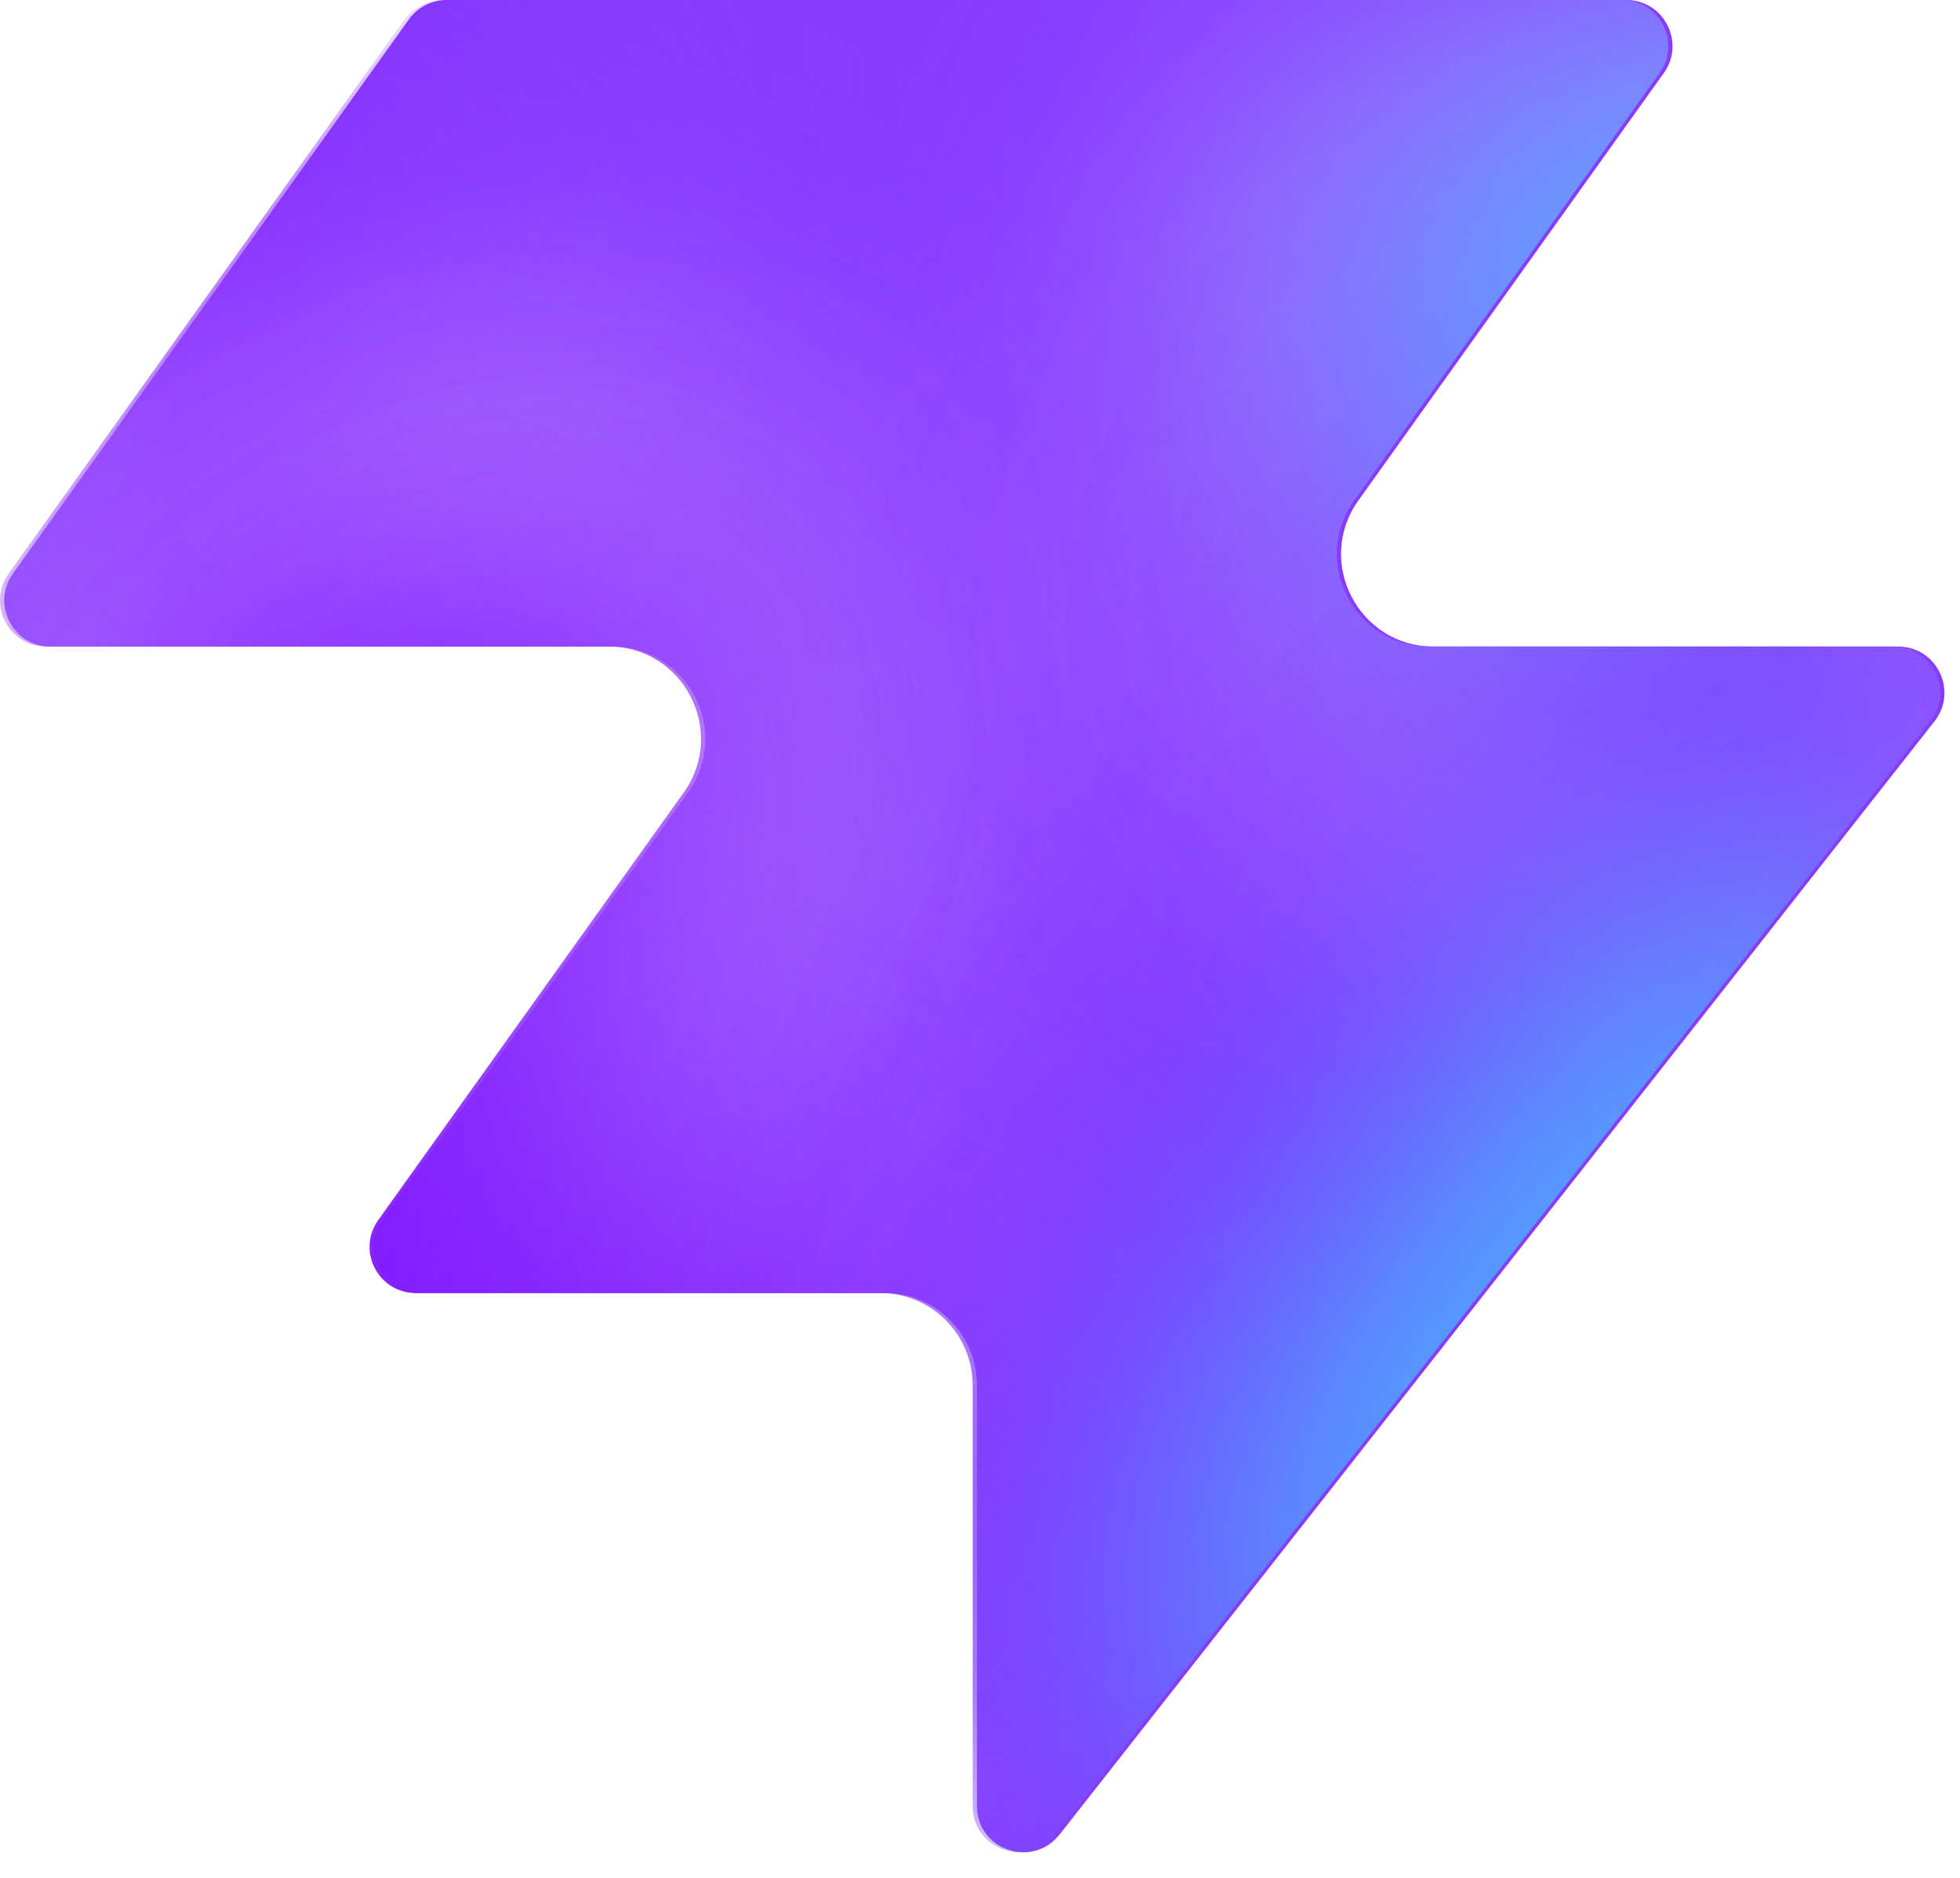
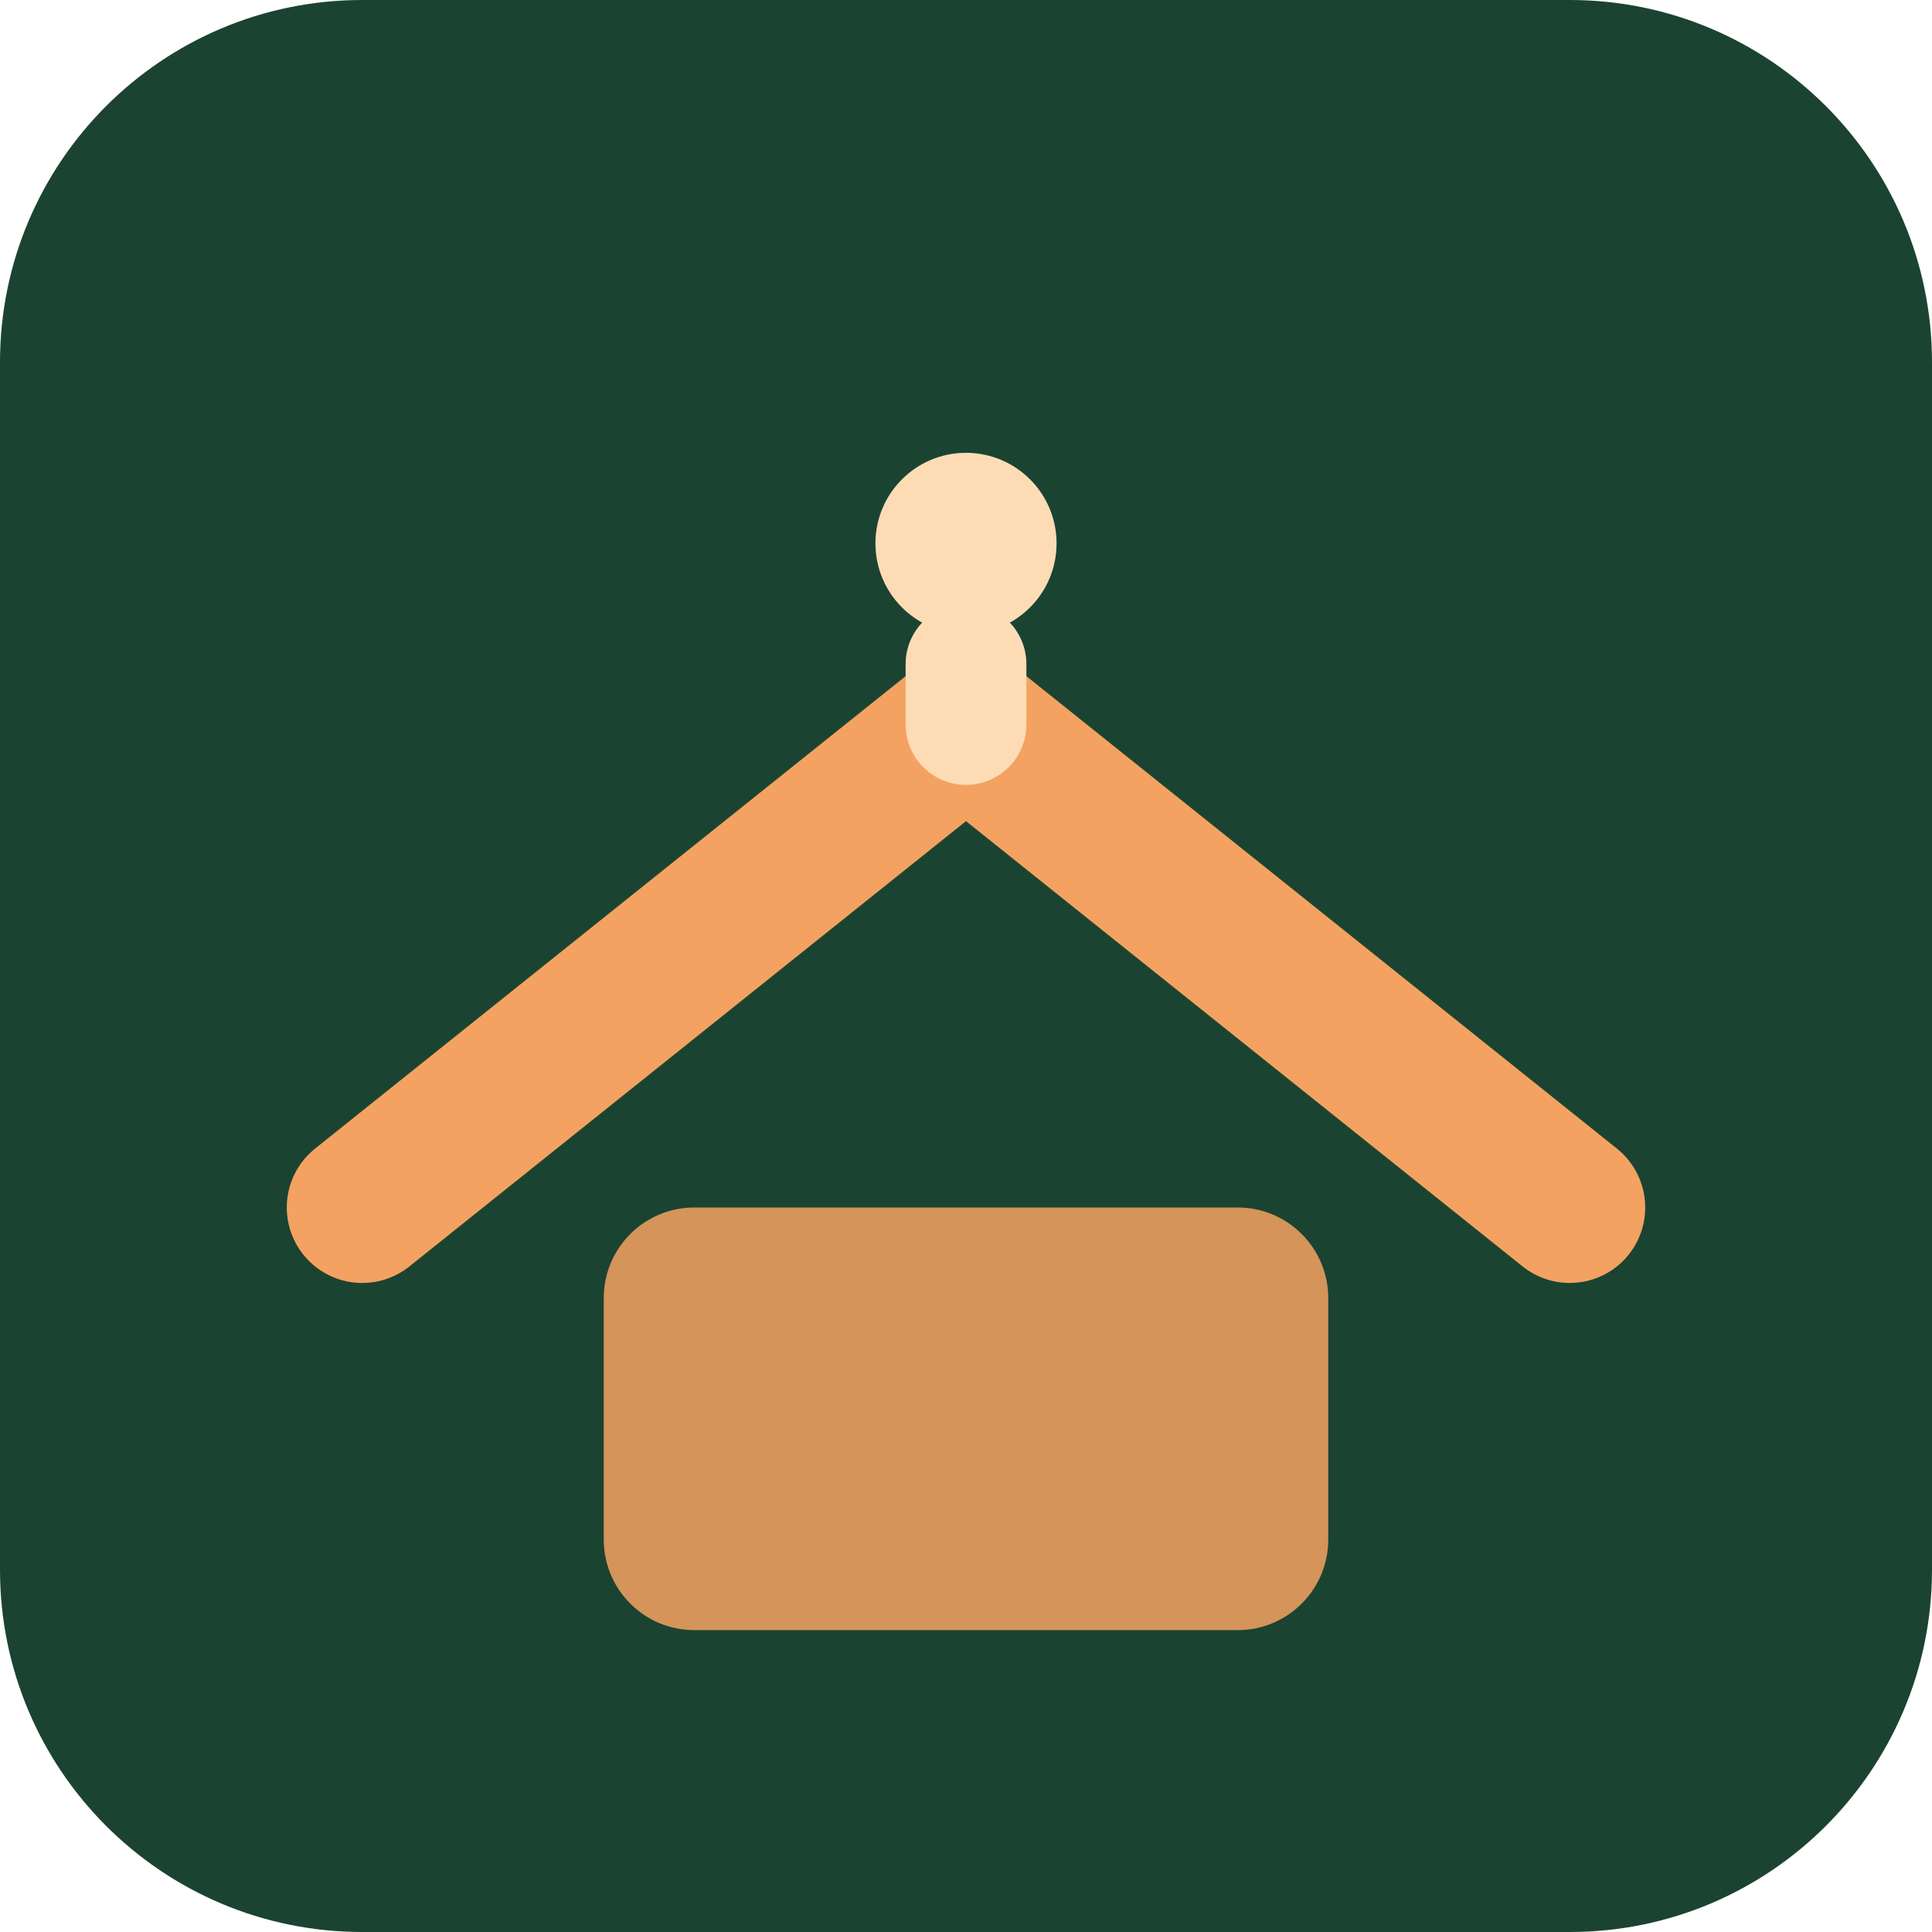
- <svg xmlns="http://www.w3.org/2000/svg" width="48" height="46" fill="none" viewBox="0 0 48 46">
-   <path fill="#863bff" d="M25.946 44.938c-.664.845-2.021.375-2.021-.698V33.937a2.26 2.26 0 0 0-2.262-2.262H10.287c-.92 0-1.456-1.04-.92-1.788l7.48-10.471c1.07-1.497 0-3.578-1.842-3.578H1.237c-.92 0-1.456-1.04-.92-1.788L10.013.474c.214-.297.556-.474.92-.474h28.894c.92 0 1.456 1.04.92 1.788l-7.48 10.471c-1.07 1.498 0 3.579 1.842 3.579h11.377c.943 0 1.473 1.088.89 1.83L25.947 44.94z" style="fill:#863bff;fill:color(display-p3 .525 .23 1);fill-opacity:1" />
-   <mask id="a" width="48" height="46" x="0" y="0" maskUnits="userSpaceOnUse" style="mask-type:alpha">
-     <path fill="#000" d="M25.842 44.938c-.664.844-2.021.375-2.021-.698V33.937a2.26 2.26 0 0 0-2.262-2.262H10.183c-.92 0-1.456-1.04-.92-1.788l7.48-10.471c1.07-1.498 0-3.579-1.842-3.579H1.133c-.92 0-1.456-1.04-.92-1.787L9.91.473c.214-.297.556-.474.92-.474h28.894c.92 0 1.456 1.04.92 1.788l-7.48 10.471c-1.07 1.498 0 3.578 1.842 3.578h11.377c.943 0 1.473 1.088.89 1.832L25.843 44.94z" style="fill:#000;fill-opacity:1" />
-   </mask>
-   <g mask="url(#a)">
-     <g filter="url(#b)">
-       <ellipse cx="5.508" cy="14.704" fill="#ede6ff" rx="5.508" ry="14.704" style="fill:#ede6ff;fill:color(display-p3 .927 .903 1);fill-opacity:1" transform="matrix(.00324 1 1 -.00324 -4.47 31.516)" />
-     </g>
-     <g filter="url(#c)">
-       <ellipse cx="10.399" cy="29.851" fill="#ede6ff" rx="10.399" ry="29.851" style="fill:#ede6ff;fill:color(display-p3 .927 .903 1);fill-opacity:1" transform="matrix(.00324 1 1 -.00324 -39.328 7.883)" />
-     </g>
-     <g filter="url(#d)">
-       <ellipse cx="5.508" cy="30.487" fill="#7e14ff" rx="5.508" ry="30.487" style="fill:#7e14ff;fill:color(display-p3 .492 .077 1);fill-opacity:1" transform="rotate(89.814 -25.913 -14.639)scale(1 -1)" />
-     </g>
-     <g filter="url(#e)">
-       <ellipse cx="5.508" cy="30.599" fill="#7e14ff" rx="5.508" ry="30.599" style="fill:#7e14ff;fill:color(display-p3 .492 .077 1);fill-opacity:1" transform="rotate(89.814 -32.644 -3.334)scale(1 -1)" />
-     </g>
-     <g filter="url(#f)">
-       <ellipse cx="5.508" cy="30.599" fill="#7e14ff" rx="5.508" ry="30.599" style="fill:#7e14ff;fill:color(display-p3 .492 .077 1);fill-opacity:1" transform="matrix(.00324 1 1 -.00324 -34.34 30.47)" />
-     </g>
-     <g filter="url(#g)">
-       <ellipse cx="14.072" cy="22.078" fill="#ede6ff" rx="14.072" ry="22.078" style="fill:#ede6ff;fill:color(display-p3 .927 .903 1);fill-opacity:1" transform="rotate(93.35 24.506 48.493)scale(-1 1)" />
-     </g>
-     <g filter="url(#h)">
-       <ellipse cx="3.47" cy="21.501" fill="#7e14ff" rx="3.47" ry="21.501" style="fill:#7e14ff;fill:color(display-p3 .492 .077 1);fill-opacity:1" transform="rotate(89.009 28.708 47.59)scale(-1 1)" />
-     </g>
-     <g filter="url(#i)">
-       <ellipse cx="3.47" cy="21.501" fill="#7e14ff" rx="3.47" ry="21.501" style="fill:#7e14ff;fill:color(display-p3 .492 .077 1);fill-opacity:1" transform="rotate(89.009 28.708 47.59)scale(-1 1)" />
-     </g>
-     <g filter="url(#j)">
-       <ellipse cx=".387" cy="8.972" fill="#7e14ff" rx="4.407" ry="29.108" style="fill:#7e14ff;fill:color(display-p3 .492 .077 1);fill-opacity:1" transform="rotate(39.51 .387 8.972)" />
-     </g>
-     <g filter="url(#k)">
-       <ellipse cx="47.523" cy="-6.092" fill="#7e14ff" rx="4.407" ry="29.108" style="fill:#7e14ff;fill:color(display-p3 .492 .077 1);fill-opacity:1" transform="rotate(37.892 47.523 -6.092)" />
-     </g>
-     <g filter="url(#l)">
-       <ellipse cx="41.412" cy="6.333" fill="#47bfff" rx="5.971" ry="9.665" style="fill:#47bfff;fill:color(display-p3 .28 .748 1);fill-opacity:1" transform="rotate(37.892 41.412 6.333)" />
-     </g>
-     <g filter="url(#m)">
-       <ellipse cx="-1.879" cy="38.332" fill="#7e14ff" rx="4.407" ry="29.108" style="fill:#7e14ff;fill:color(display-p3 .492 .077 1);fill-opacity:1" transform="rotate(37.892 -1.88 38.332)" />
-     </g>
-     <g filter="url(#n)">
-       <ellipse cx="-1.879" cy="38.332" fill="#7e14ff" rx="4.407" ry="29.108" style="fill:#7e14ff;fill:color(display-p3 .492 .077 1);fill-opacity:1" transform="rotate(37.892 -1.88 38.332)" />
-     </g>
-     <g filter="url(#o)">
-       <ellipse cx="35.651" cy="29.907" fill="#7e14ff" rx="4.407" ry="29.108" style="fill:#7e14ff;fill:color(display-p3 .492 .077 1);fill-opacity:1" transform="rotate(37.892 35.651 29.907)" />
-     </g>
-     <g filter="url(#p)">
-       <ellipse cx="38.418" cy="32.4" fill="#47bfff" rx="5.971" ry="15.297" style="fill:#47bfff;fill:color(display-p3 .28 .748 1);fill-opacity:1" transform="rotate(37.892 38.418 32.4)" />
-     </g>
-   </g>
-   <defs>
-     <filter id="b" width="60.045" height="41.654" x="-19.77" y="16.149" color-interpolation-filters="sRGB" filterUnits="userSpaceOnUse">
-       <feFlood flood-opacity="0" result="BackgroundImageFix" />
-       <feBlend in="SourceGraphic" in2="BackgroundImageFix" result="shape" />
-       <feGaussianBlur result="effect1_foregroundBlur_2002_17158" stdDeviation="7.659" />
-     </filter>
-     <filter id="c" width="90.34" height="51.437" x="-54.613" y="-7.533" color-interpolation-filters="sRGB" filterUnits="userSpaceOnUse">
-       <feFlood flood-opacity="0" result="BackgroundImageFix" />
-       <feBlend in="SourceGraphic" in2="BackgroundImageFix" result="shape" />
-       <feGaussianBlur result="effect1_foregroundBlur_2002_17158" stdDeviation="7.659" />
-     </filter>
-     <filter id="d" width="79.355" height="29.4" x="-49.64" y="2.03" color-interpolation-filters="sRGB" filterUnits="userSpaceOnUse">
-       <feFlood flood-opacity="0" result="BackgroundImageFix" />
-       <feBlend in="SourceGraphic" in2="BackgroundImageFix" result="shape" />
-       <feGaussianBlur result="effect1_foregroundBlur_2002_17158" stdDeviation="4.596" />
-     </filter>
-     <filter id="e" width="79.579" height="29.4" x="-45.045" y="20.029" color-interpolation-filters="sRGB" filterUnits="userSpaceOnUse">
-       <feFlood flood-opacity="0" result="BackgroundImageFix" />
-       <feBlend in="SourceGraphic" in2="BackgroundImageFix" result="shape" />
-       <feGaussianBlur result="effect1_foregroundBlur_2002_17158" stdDeviation="4.596" />
-     </filter>
-     <filter id="f" width="79.579" height="29.4" x="-43.513" y="21.178" color-interpolation-filters="sRGB" filterUnits="userSpaceOnUse">
-       <feFlood flood-opacity="0" result="BackgroundImageFix" />
-       <feBlend in="SourceGraphic" in2="BackgroundImageFix" result="shape" />
-       <feGaussianBlur result="effect1_foregroundBlur_2002_17158" stdDeviation="4.596" />
-     </filter>
-     <filter id="g" width="74.749" height="58.852" x="15.756" y="-17.901" color-interpolation-filters="sRGB" filterUnits="userSpaceOnUse">
-       <feFlood flood-opacity="0" result="BackgroundImageFix" />
-       <feBlend in="SourceGraphic" in2="BackgroundImageFix" result="shape" />
-       <feGaussianBlur result="effect1_foregroundBlur_2002_17158" stdDeviation="7.659" />
-     </filter>
-     <filter id="h" width="61.377" height="25.362" x="23.548" y="2.284" color-interpolation-filters="sRGB" filterUnits="userSpaceOnUse">
-       <feFlood flood-opacity="0" result="BackgroundImageFix" />
-       <feBlend in="SourceGraphic" in2="BackgroundImageFix" result="shape" />
-       <feGaussianBlur result="effect1_foregroundBlur_2002_17158" stdDeviation="4.596" />
-     </filter>
-     <filter id="i" width="61.377" height="25.362" x="23.548" y="2.284" color-interpolation-filters="sRGB" filterUnits="userSpaceOnUse">
-       <feFlood flood-opacity="0" result="BackgroundImageFix" />
-       <feBlend in="SourceGraphic" in2="BackgroundImageFix" result="shape" />
-       <feGaussianBlur result="effect1_foregroundBlur_2002_17158" stdDeviation="4.596" />
-     </filter>
-     <filter id="j" width="56.045" height="63.649" x="-27.636" y="-22.853" color-interpolation-filters="sRGB" filterUnits="userSpaceOnUse">
-       <feFlood flood-opacity="0" result="BackgroundImageFix" />
-       <feBlend in="SourceGraphic" in2="BackgroundImageFix" result="shape" />
-       <feGaussianBlur result="effect1_foregroundBlur_2002_17158" stdDeviation="4.596" />
-     </filter>
-     <filter id="k" width="54.814" height="64.646" x="20.116" y="-38.415" color-interpolation-filters="sRGB" filterUnits="userSpaceOnUse">
-       <feFlood flood-opacity="0" result="BackgroundImageFix" />
-       <feBlend in="SourceGraphic" in2="BackgroundImageFix" result="shape" />
-       <feGaussianBlur result="effect1_foregroundBlur_2002_17158" stdDeviation="4.596" />
-     </filter>
-     <filter id="l" width="33.541" height="35.313" x="24.641" y="-11.323" color-interpolation-filters="sRGB" filterUnits="userSpaceOnUse">
-       <feFlood flood-opacity="0" result="BackgroundImageFix" />
-       <feBlend in="SourceGraphic" in2="BackgroundImageFix" result="shape" />
-       <feGaussianBlur result="effect1_foregroundBlur_2002_17158" stdDeviation="4.596" />
-     </filter>
-     <filter id="m" width="54.814" height="64.646" x="-29.286" y="6.009" color-interpolation-filters="sRGB" filterUnits="userSpaceOnUse">
-       <feFlood flood-opacity="0" result="BackgroundImageFix" />
-       <feBlend in="SourceGraphic" in2="BackgroundImageFix" result="shape" />
-       <feGaussianBlur result="effect1_foregroundBlur_2002_17158" stdDeviation="4.596" />
-     </filter>
-     <filter id="n" width="54.814" height="64.646" x="-29.286" y="6.009" color-interpolation-filters="sRGB" filterUnits="userSpaceOnUse">
-       <feFlood flood-opacity="0" result="BackgroundImageFix" />
-       <feBlend in="SourceGraphic" in2="BackgroundImageFix" result="shape" />
-       <feGaussianBlur result="effect1_foregroundBlur_2002_17158" stdDeviation="4.596" />
-     </filter>
-     <filter id="o" width="54.814" height="64.646" x="8.244" y="-2.416" color-interpolation-filters="sRGB" filterUnits="userSpaceOnUse">
-       <feFlood flood-opacity="0" result="BackgroundImageFix" />
-       <feBlend in="SourceGraphic" in2="BackgroundImageFix" result="shape" />
-       <feGaussianBlur result="effect1_foregroundBlur_2002_17158" stdDeviation="4.596" />
-     </filter>
-     <filter id="p" width="39.409" height="43.623" x="18.713" y="10.588" color-interpolation-filters="sRGB" filterUnits="userSpaceOnUse">
-       <feFlood flood-opacity="0" result="BackgroundImageFix" />
-       <feBlend in="SourceGraphic" in2="BackgroundImageFix" result="shape" />
-       <feGaussianBlur result="effect1_foregroundBlur_2002_17158" stdDeviation="4.596" />
-     </filter>
-   </defs>
+ <svg xmlns="http://www.w3.org/2000/svg" viewBox="0 0 32 32" fill="none">
+   <rect width="32" height="32" rx="6" fill="#1B4332" />
+   <path d="M6 20 L16 12 L26 20" stroke="#F4A261" stroke-width="2.5" stroke-linecap="round" stroke-linejoin="round" fill="none" />
+   <rect x="10" y="20" width="12" height="7" rx="1.5" fill="#F4A261" opacity="0.85" />
+   <rect x="15" y="10" width="2" height="3" rx="1" fill="#FDDCB5" />
+   <circle cx="16" cy="9" r="1.5" fill="#FDDCB5" />
</svg>
